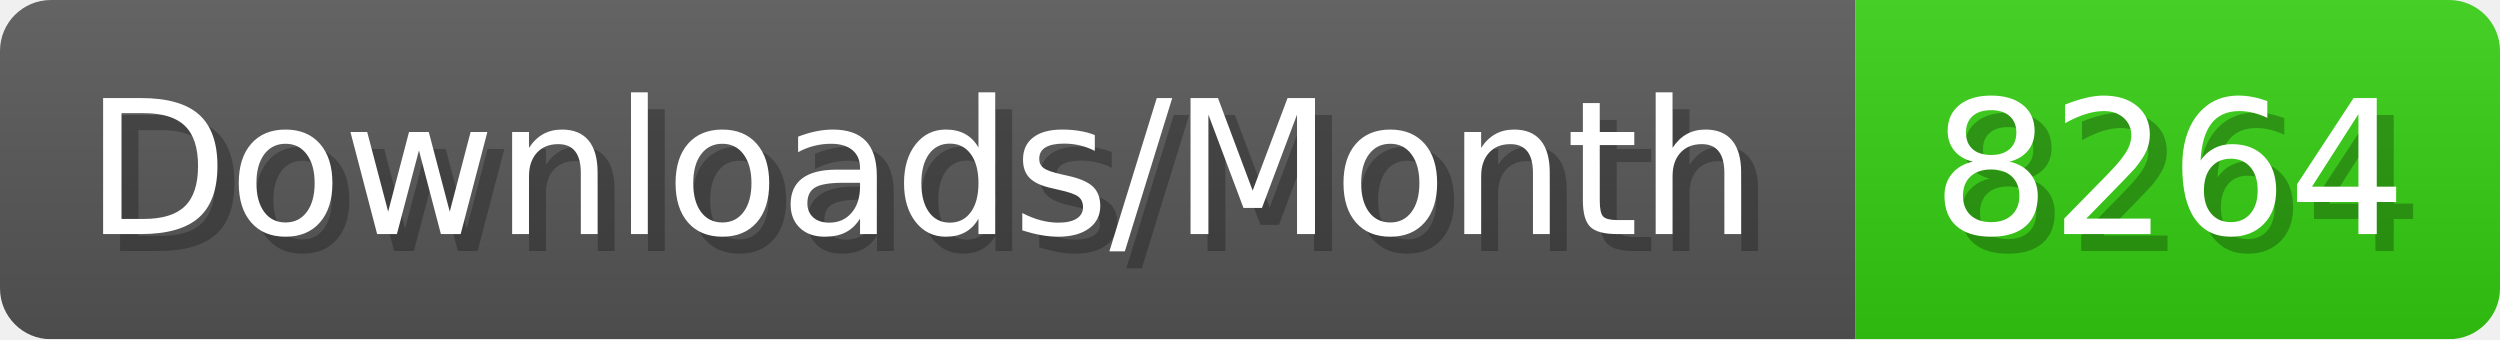
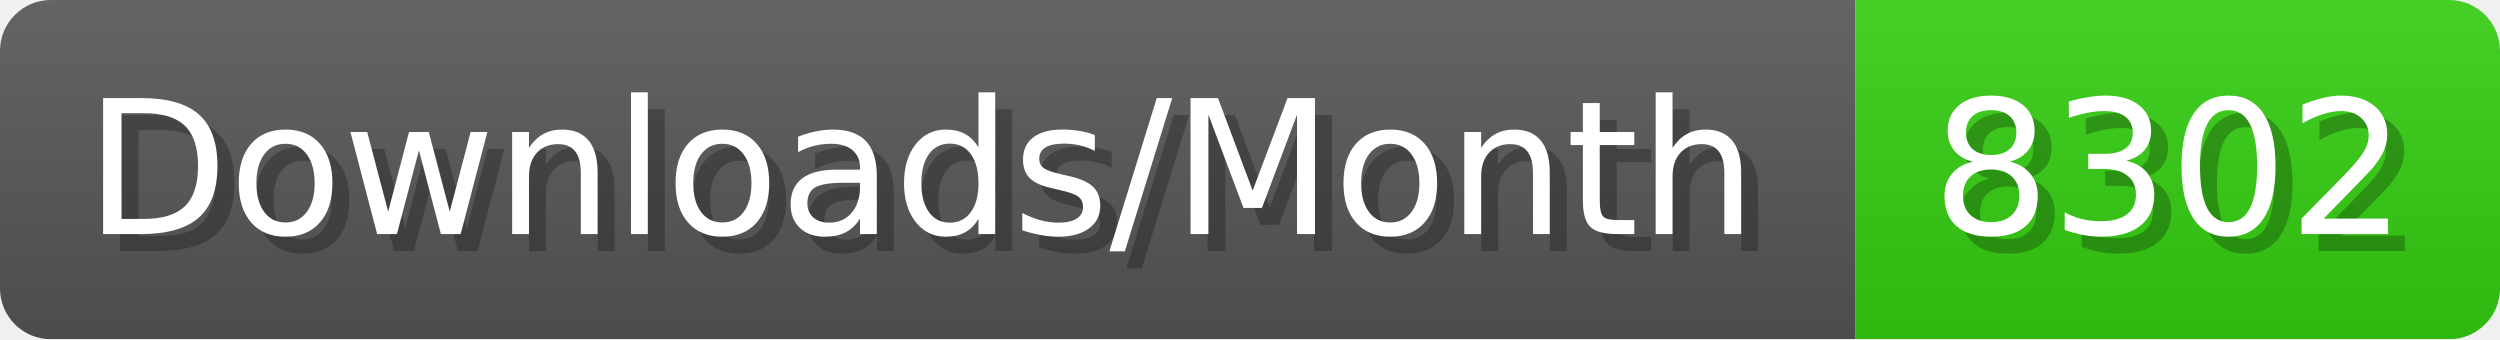
- <svg xmlns="http://www.w3.org/2000/svg" width="147.4" height="20" viewBox="0 0 1474 200" role="img" aria-label="Downloads/Month: 8264">
+ <svg xmlns="http://www.w3.org/2000/svg" width="147.4" height="20" viewBox="0 0 1474 200" role="img" aria-label="Downloads/Month: 8302">
  <linearGradient id="YlXUI" x2="0" y2="100%">
    <stop offset="0" stop-opacity=".1" stop-color="#EEE" />
    <stop offset="1" stop-opacity=".1" />
  </linearGradient>
  <mask id="JHhop">
    <rect width="1474" height="200" rx="30" fill="#FFF" />
  </mask>
  <g mask="url(#JHhop)">
    <rect width="1094" height="200" fill="#555" />
    <rect width="380" height="200" fill="#3C1" x="1094" />
    <rect width="1474" height="200" fill="url(#YlXUI)" />
  </g>
  <g aria-hidden="true" fill="#fff" text-anchor="start" font-family="Verdana,DejaVu Sans,sans-serif" font-size="110">
    <text x="60" y="148" textLength="994" fill="#000" opacity="0.25">Downloads/Month</text>
    <text x="50" y="138" textLength="994">Downloads/Month</text>
-     <text x="1149" y="148" textLength="280" fill="#000" opacity="0.25">8264</text>
-     <text x="1139" y="138" textLength="280">8264</text>
+     <text x="1149" y="148" textLength="280" fill="#000" opacity="0.25">8302</text>
+     <text x="1139" y="138" textLength="280">8302</text>
  </g>
</svg>
